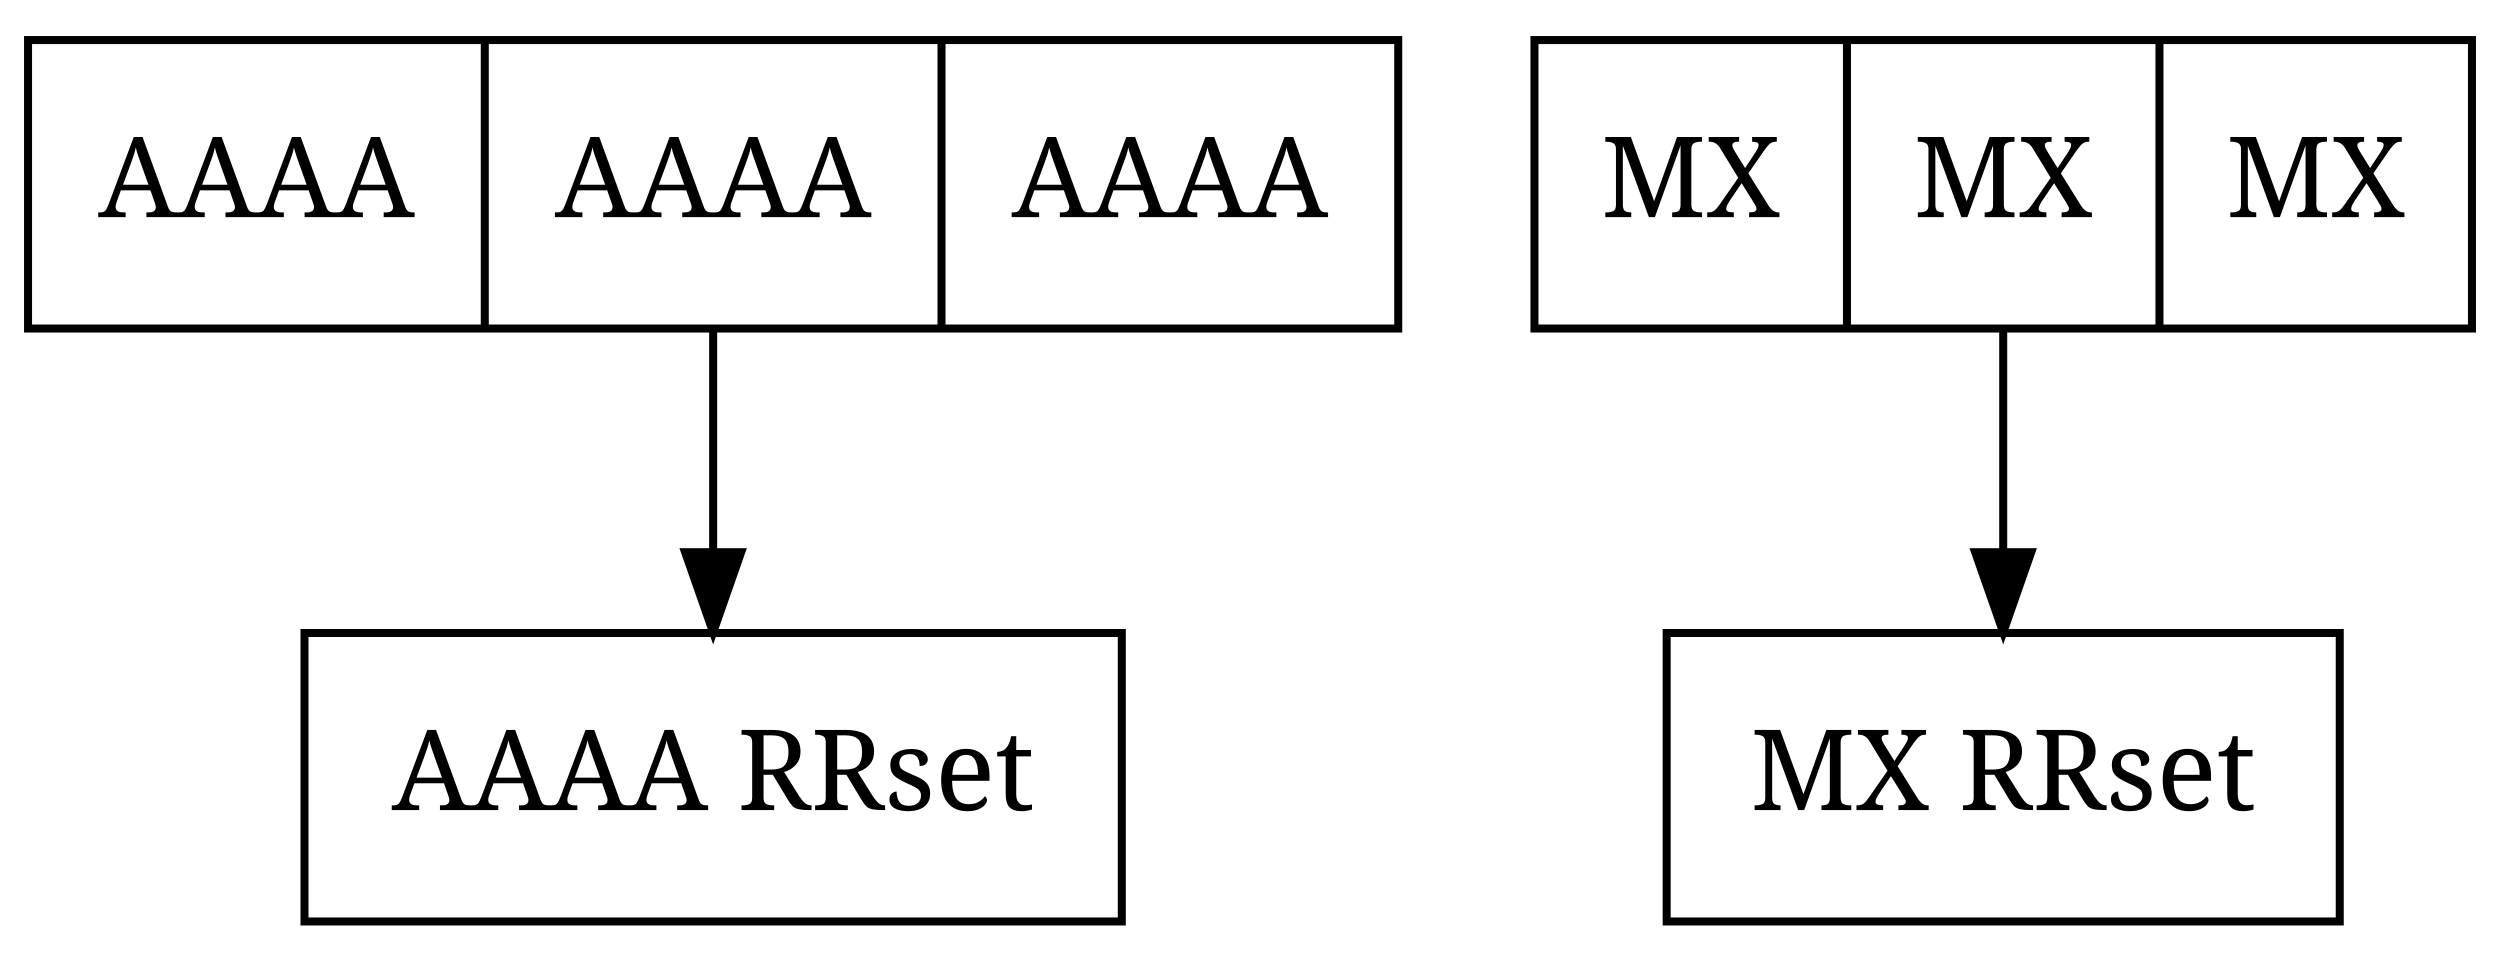
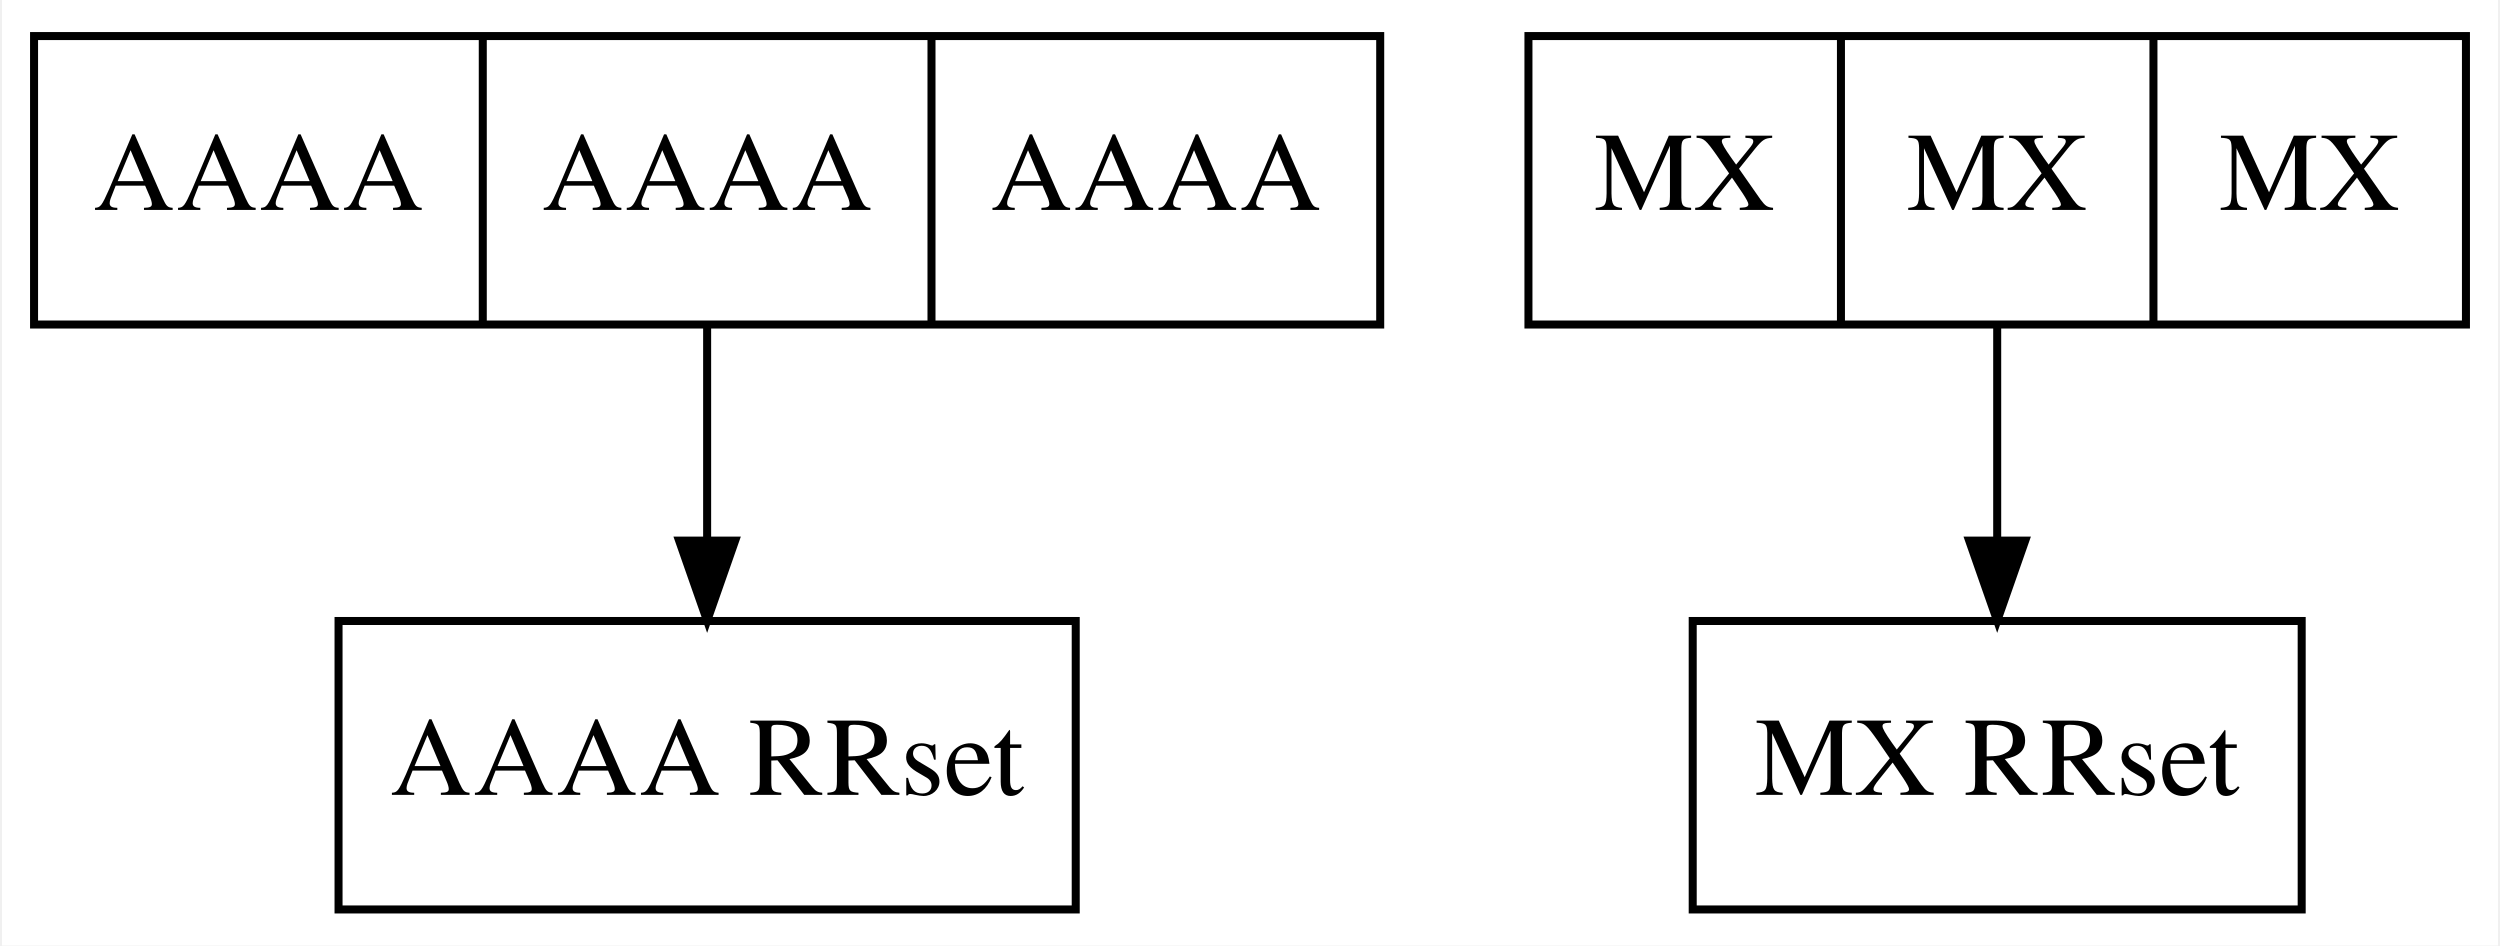
- <svg xmlns="http://www.w3.org/2000/svg" width="312pt" height="120pt" viewBox="0.00 0.00 312.00 120.00">
-   <g id="graph1" class="graph" transform="scale(1 1) rotate(0) translate(4 116)">
-     <polygon fill="white" stroke="white" points="-4,5 -4,-116 309,-116 309,5 -4,5" />
+ <svg xmlns="http://www.w3.org/2000/svg" width="312pt" height="118pt" viewBox="0.00 0.00 311.50 118.00">
+   <g id="graph0" class="graph" transform="scale(1 1) rotate(0) translate(4 114)">
+     <polygon fill="white" stroke="none" points="-4,4 -4,-114 307.5,-114 307.5,4 -4,4" />
+     <g id="node1" class="node">
+       <polygon fill="none" stroke="black" points="0,-73.5 0,-109.5 168,-109.5 168,-73.5 0,-73.5" />
+       <text text-anchor="middle" x="28" y="-87.8" font-family="Times,serif" font-size="14.00">AAAA</text>
+       <polyline fill="none" stroke="black" points="56,-73.5 56,-109.5 " />
+       <text text-anchor="middle" x="84" y="-87.8" font-family="Times,serif" font-size="14.00">AAAA</text>
+       <polyline fill="none" stroke="black" points="112,-73.5 112,-109.5 " />
+       <text text-anchor="middle" x="140" y="-87.8" font-family="Times,serif" font-size="14.00">AAAA</text>
+     </g>
+     <g id="node3" class="node">
+       <polygon fill="none" stroke="black" points="38,-0.5 38,-36.5 130,-36.5 130,-0.5 38,-0.5" />
+       <text text-anchor="middle" x="84" y="-14.8" font-family="Times,serif" font-size="14.00">AAAA RRset</text>
+     </g>
+     <g id="edge1" class="edge">
+       <path fill="none" stroke="black" d="M84,-73.313C84,-65.29 84,-55.547 84,-46.569" />
+       <polygon fill="black" stroke="black" points="87.5,-46.529 84,-36.529 80.5,-46.529 87.5,-46.529" />
+     </g>
    <g id="node2" class="node">
-       <polygon fill="none" stroke="black" points="-0.5,-75 -0.5,-111 170.5,-111 170.5,-75 -0.5,-75" />
-       <text text-anchor="middle" x="28" y="-88.9" font-family="Times Roman,serif" font-size="14.00">AAAA</text>
-       <polyline fill="none" stroke="black" points="56.5,-75 56.5,-111 " />
-       <text text-anchor="middle" x="85" y="-88.9" font-family="Times Roman,serif" font-size="14.00">AAAA</text>
-       <polyline fill="none" stroke="black" points="113.5,-75 113.5,-111 " />
-       <text text-anchor="middle" x="142" y="-88.9" font-family="Times Roman,serif" font-size="14.00">AAAA</text>
-     </g>
-     <g id="node5" class="node">
-       <polygon fill="none" stroke="black" points="34,-1 34,-37 136,-37 136,-1 34,-1" />
-       <text text-anchor="middle" x="85" y="-14.9" font-family="Times Roman,serif" font-size="14.00">AAAA RRset</text>
-     </g>
-     <g id="edge4" class="edge">
-       <path fill="none" stroke="black" d="M85,-74.708C85,-66.463 85,-56.538 85,-47.362" />
-       <polygon fill="black" stroke="black" points="88.5,-47.082 85,-37.082 81.5,-47.082 88.5,-47.082" />
+       <polygon fill="none" stroke="black" points="186.5,-73.5 186.5,-109.5 303.5,-109.5 303.5,-73.5 186.5,-73.5" />
+       <text text-anchor="middle" x="206" y="-87.8" font-family="Times,serif" font-size="14.00">MX</text>
+       <polyline fill="none" stroke="black" points="225.5,-73.5 225.5,-109.5 " />
+       <text text-anchor="middle" x="245" y="-87.8" font-family="Times,serif" font-size="14.00">MX</text>
+       <polyline fill="none" stroke="black" points="264.5,-73.5 264.5,-109.5 " />
+       <text text-anchor="middle" x="284" y="-87.8" font-family="Times,serif" font-size="14.00">MX</text>
    </g>
    <g id="node4" class="node">
-       <polygon fill="none" stroke="black" points="187.5,-75 187.5,-111 304.5,-111 304.5,-75 187.5,-75" />
-       <text text-anchor="middle" x="207" y="-88.9" font-family="Times Roman,serif" font-size="14.00">MX</text>
-       <polyline fill="none" stroke="black" points="226.5,-75 226.5,-111 " />
-       <text text-anchor="middle" x="246" y="-88.9" font-family="Times Roman,serif" font-size="14.00">MX</text>
-       <polyline fill="none" stroke="black" points="265.5,-75 265.5,-111 " />
-       <text text-anchor="middle" x="285" y="-88.9" font-family="Times Roman,serif" font-size="14.00">MX</text>
+       <polygon fill="none" stroke="black" points="207,-0.5 207,-36.5 283,-36.5 283,-0.5 207,-0.5" />
+       <text text-anchor="middle" x="245" y="-14.8" font-family="Times,serif" font-size="14.00">MX RRset</text>
    </g>
-     <g id="node6" class="node">
-       <polygon fill="none" stroke="black" points="204,-1 204,-37 288,-37 288,-1 204,-1" />
-       <text text-anchor="middle" x="246" y="-14.9" font-family="Times Roman,serif" font-size="14.00">MX RRset</text>
-     </g>
-     <g id="edge6" class="edge">
-       <path fill="none" stroke="black" d="M246,-74.708C246,-66.463 246,-56.538 246,-47.362" />
-       <polygon fill="black" stroke="black" points="249.5,-47.082 246,-37.082 242.5,-47.082 249.5,-47.082" />
+     <g id="edge2" class="edge">
+       <path fill="none" stroke="black" d="M245,-73.313C245,-65.29 245,-55.547 245,-46.569" />
+       <polygon fill="black" stroke="black" points="248.5,-46.529 245,-36.529 241.5,-46.529 248.5,-46.529" />
    </g>
  </g>
</svg>
